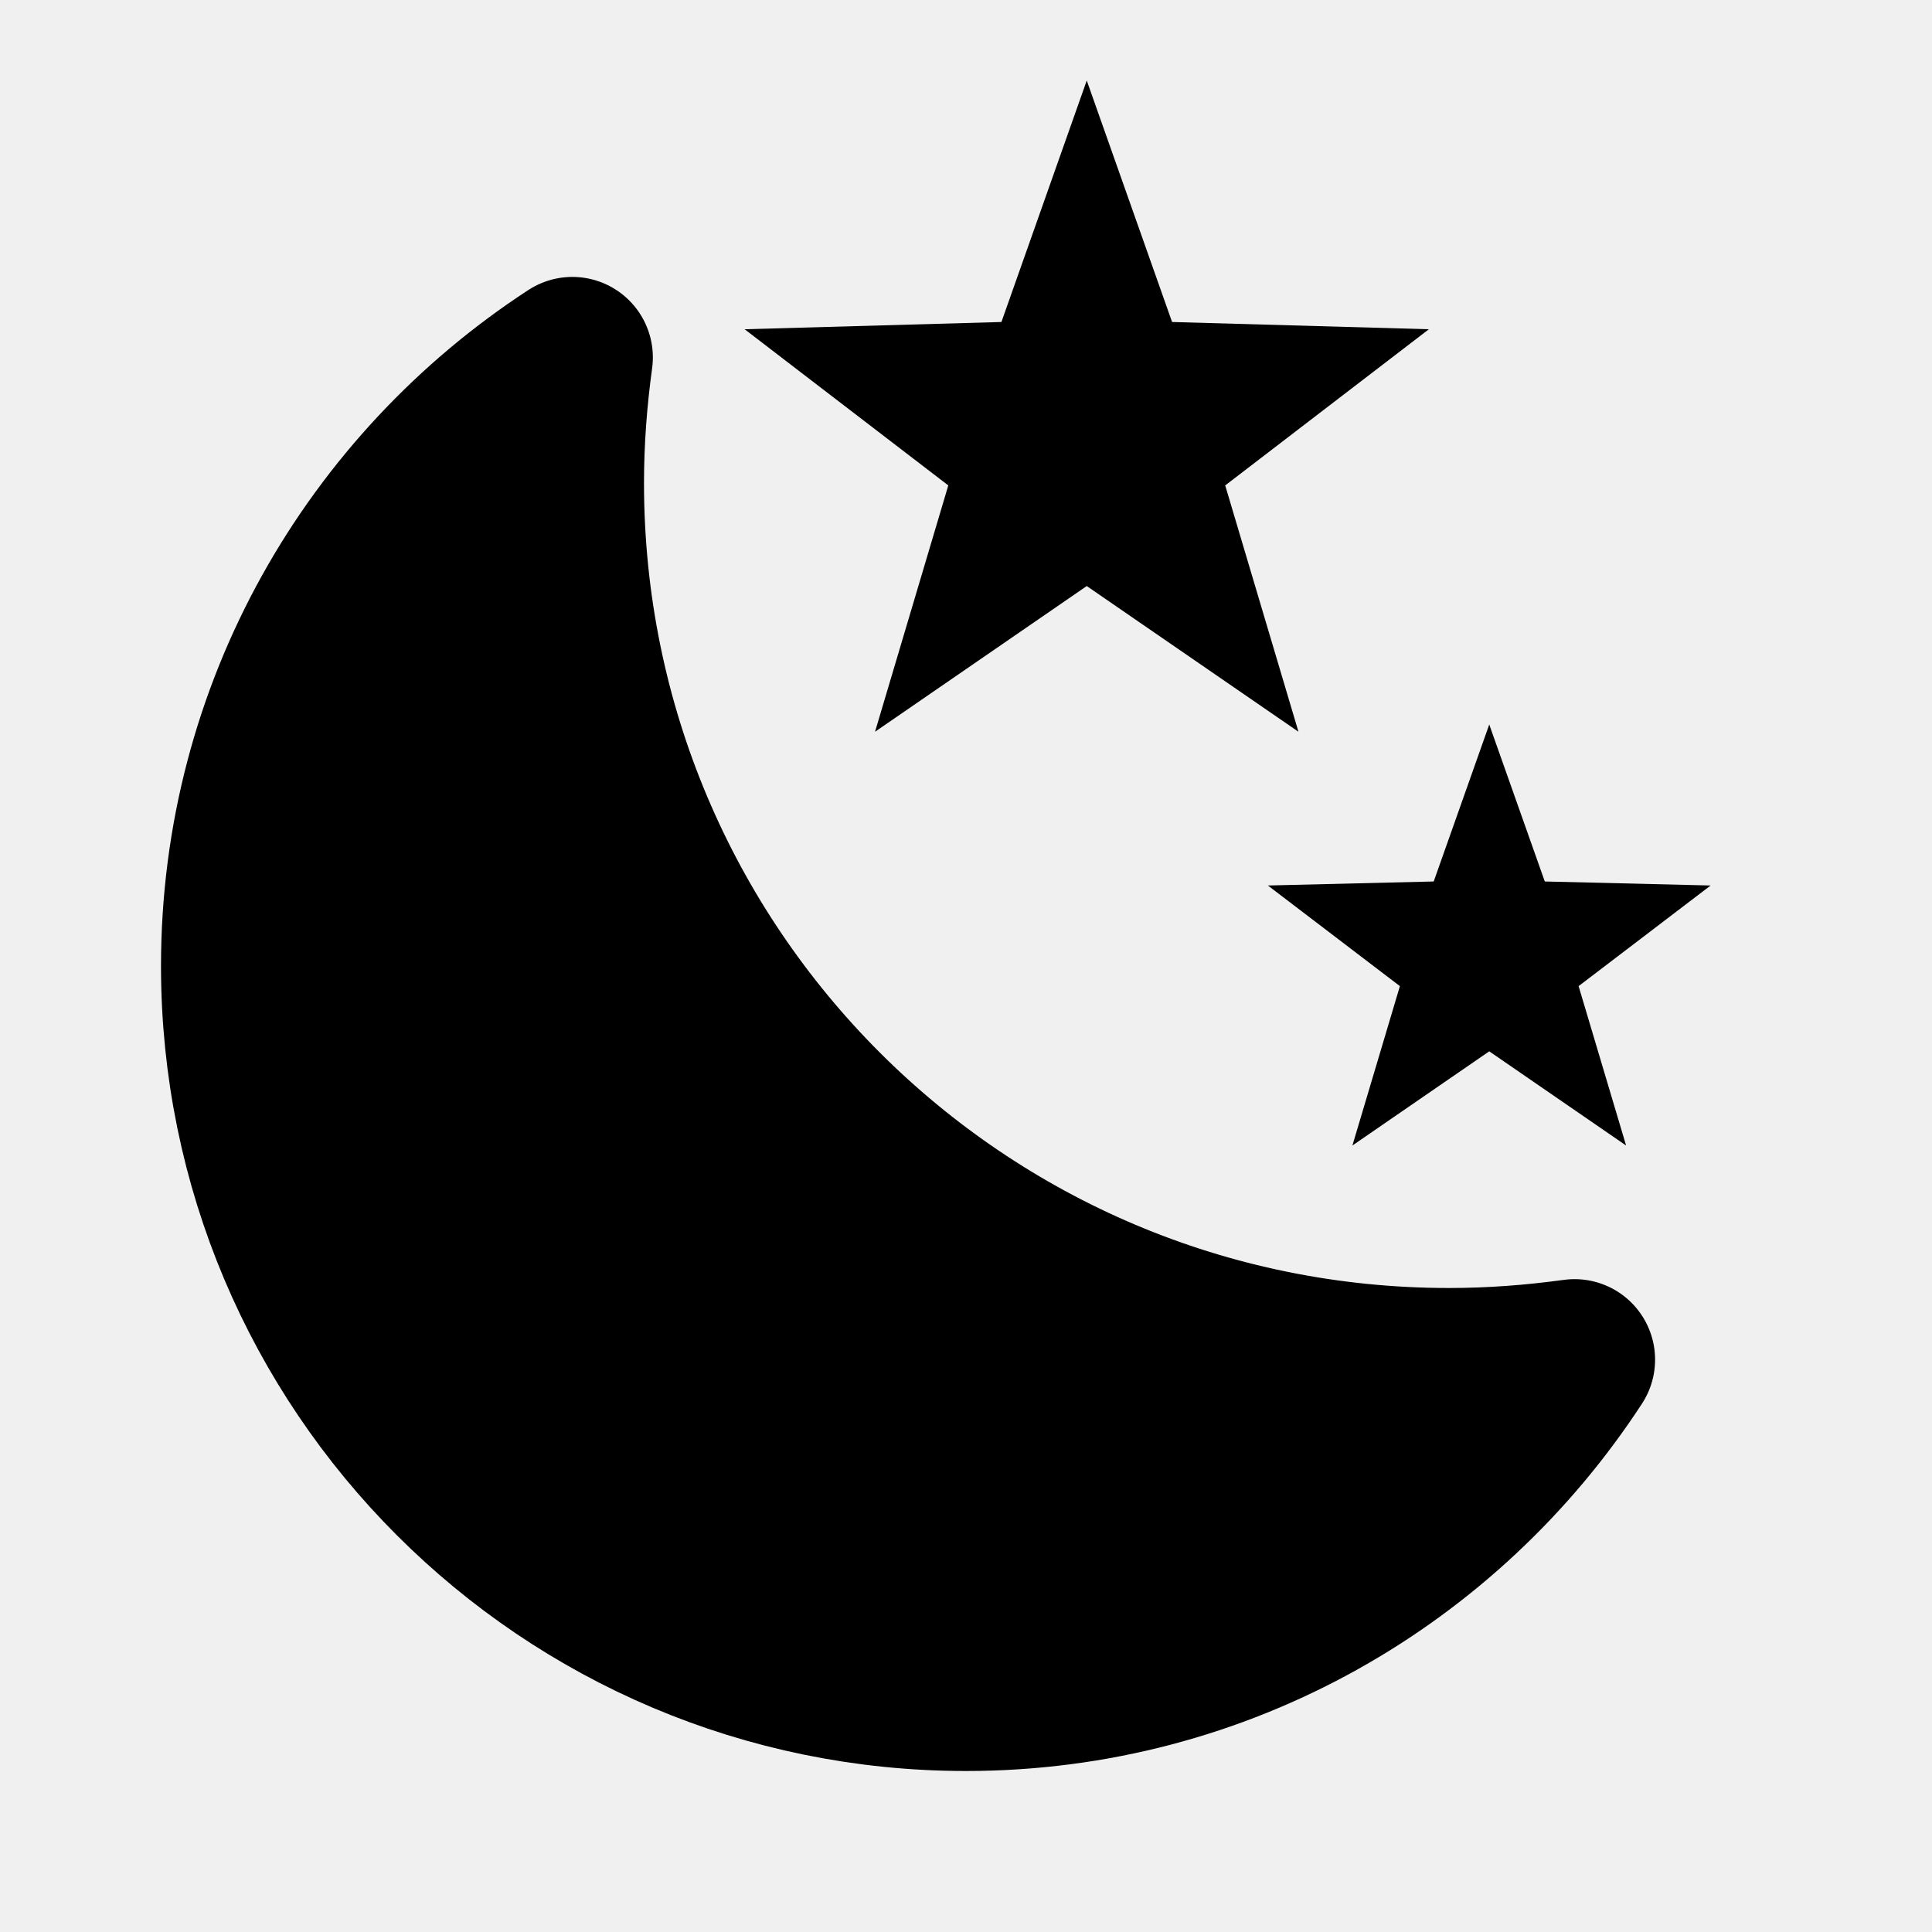
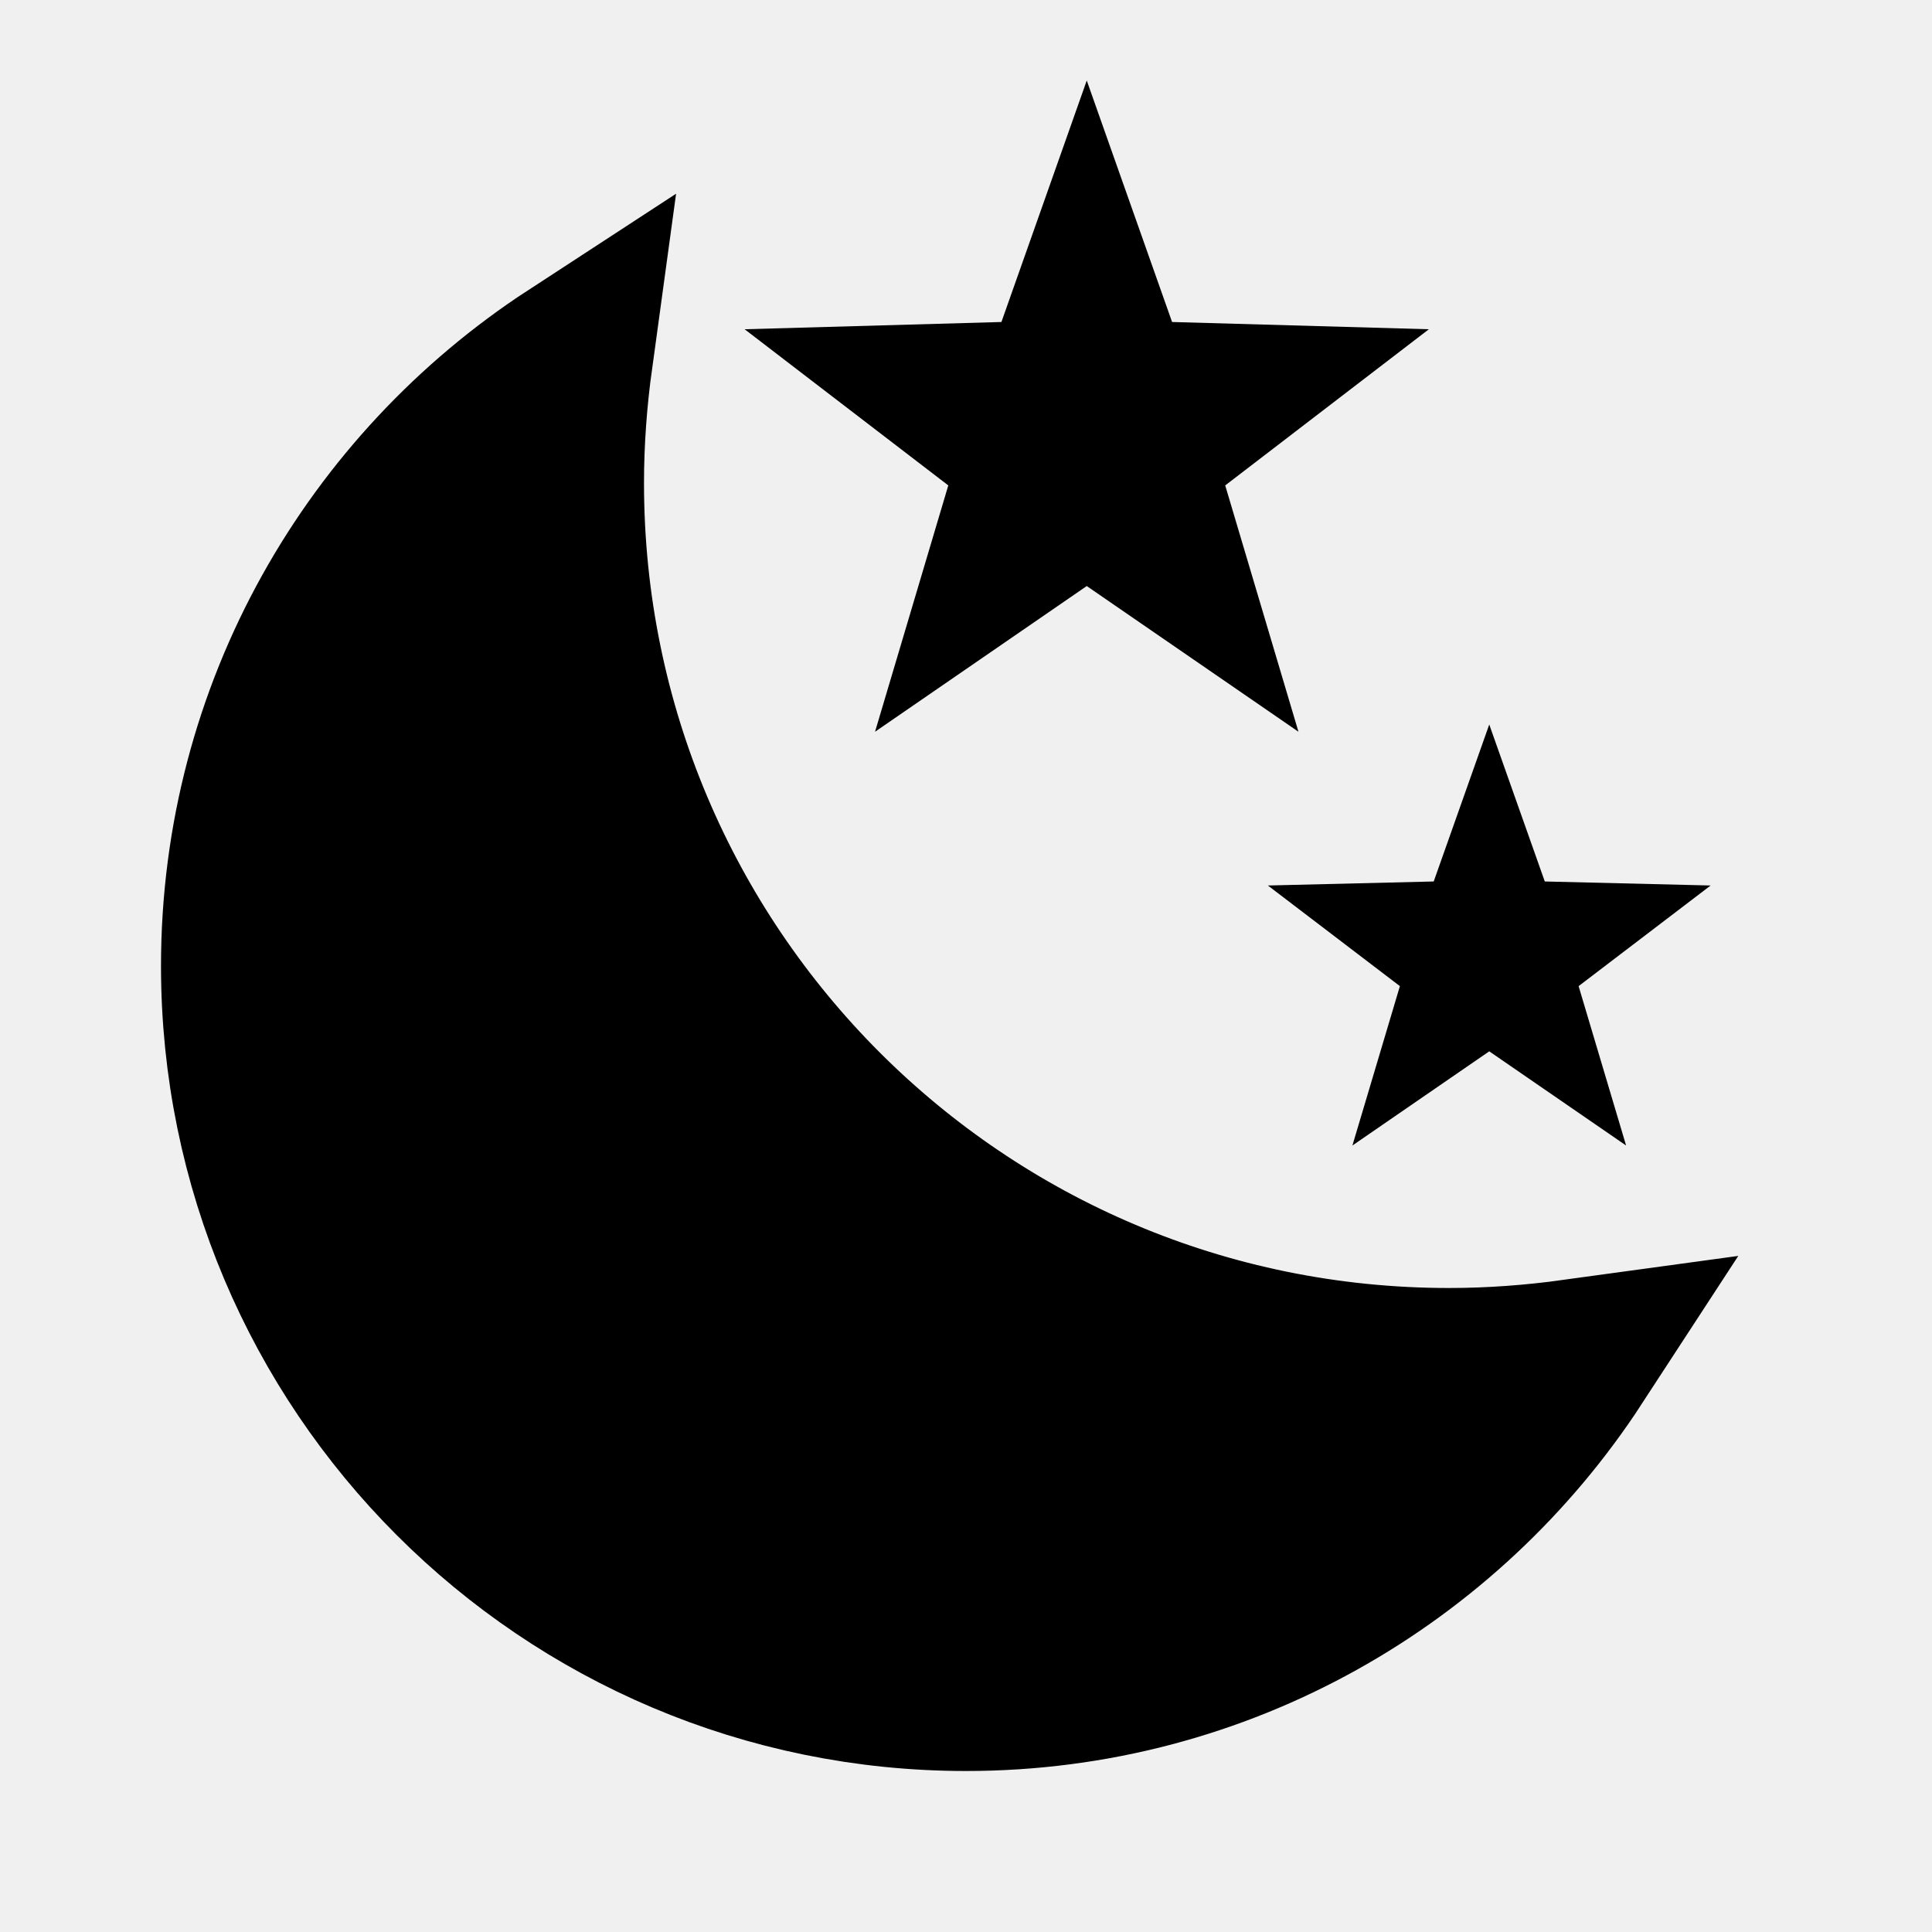
<svg xmlns="http://www.w3.org/2000/svg" width="1em" height="1em" viewBox="0 0 24 24">
  <rect x="0" y="0" width="24" height="24" fill="rgba(255, 255, 255, 0)" />
  <g fill="none" stroke="currentColor" stroke-dasharray="2" stroke-dashoffset="2" stroke-linecap="round" stroke-width="2">
    <path d="M0 0">
      <animate fill="freeze" attributeName="d" begin="1.2s" dur="0.2s" values="M12 19v1M19 12h1M12 5v-1M5 12h-1;M12 21v1M21 12h1M12 3v-1M3 12h-1" />
      <animate fill="freeze" attributeName="stroke-dashoffset" begin="1.2s" dur="0.2s" values="2;0" />
    </path>
    <path d="M0 0">
      <animate fill="freeze" attributeName="d" begin="1.5s" dur="0.2s" values="M17 17l0.5 0.5M17 7l0.5 -0.5M7 7l-0.5 -0.5M7 17l-0.5 0.5;M18.5 18.5l0.5 0.5M18.5 5.5l0.5 -0.5M5.5 5.5l-0.5 -0.5M5.5 18.5l-0.5 0.5" />
      <animate fill="freeze" attributeName="stroke-dashoffset" begin="1.5s" dur="1.2s" values="2;0" />
    </path>
    <animateTransform attributeName="transform" dur="30s" repeatCount="indefinite" type="rotate" values="0 12 12;360 12 12" />
  </g>
  <g fill="currentColor">
    <path d="M15.22 6.03L17.75 4.09L14.56 4L13.5 1L12.44 4L9.25 4.09L11.78 6.03L10.87 9.09L13.5 7.28L16.13 9.09L15.22 6.03Z">
      <animate fill="freeze" attributeName="fill-opacity" dur="0.4s" values="1;0" />
    </path>
    <path d="M19.61 12.25L21.25 11L19.19 10.95L18.5 9L17.81 10.95L15.75 11L17.39 12.25L16.8 14.23L18.5 13.06L20.2 14.23L19.61 12.25Z">
      <animate fill="freeze" attributeName="fill-opacity" begin="0.2s" dur="0.4s" values="1;0" />
    </path>
  </g>
-   <g fill="currentColor" stroke="currentColor" stroke-linecap="round" stroke-linejoin="round" stroke-width="2">
+   <g fill="currentColor" stroke="currentColor" stroke-linecap="round" strokeLinejoin="round" stroke-width="2">
    <path d="M7 6 C7 12.08 11.92 17 18 17 C18.53 17 19.05 16.96 19.56 16.89 C17.95 19.36 15.17 21 12 21 C7.03 21 3 16.97 3 12 C3 8.83 4.64 6.05 7.11 4.44 C7.04 4.95 7 5.47 7 6 Z" />
    <set attributeName="opacity" begin="0.6s" to="0" />
  </g>
  <mask id="lineMdMoonFilledToSunnyFilledLoopTransition0">
    <circle cx="12" cy="12" r="12" fill="#fff" />
    <circle cx="18" cy="6" r="12" fill="#fff">
      <animate fill="freeze" attributeName="cx" begin="0.6s" dur="0.4s" values="18;22" />
      <animate fill="freeze" attributeName="cy" begin="0.6s" dur="0.4s" values="6;2" />
      <animate fill="freeze" attributeName="r" begin="0.6s" dur="0.4s" values="12;3" />
    </circle>
    <circle cx="18" cy="6" r="10">
      <animate fill="freeze" attributeName="cx" begin="0.6s" dur="0.4s" values="18;22" />
      <animate fill="freeze" attributeName="cy" begin="0.6s" dur="0.4s" values="6;2" />
      <animate fill="freeze" attributeName="r" begin="0.6s" dur="0.4s" values="10;1" />
    </circle>
  </mask>
  <circle cx="12" cy="12" r="10" fill="currentColor" mask="url(#lineMdMoonFilledToSunnyFilledLoopTransition0)" opacity="0">
    <set attributeName="opacity" begin="0.6s" to="1" />
    <animate fill="freeze" attributeName="r" begin="0.6s" dur="0.4s" values="10;6" />
  </circle>
</svg>
